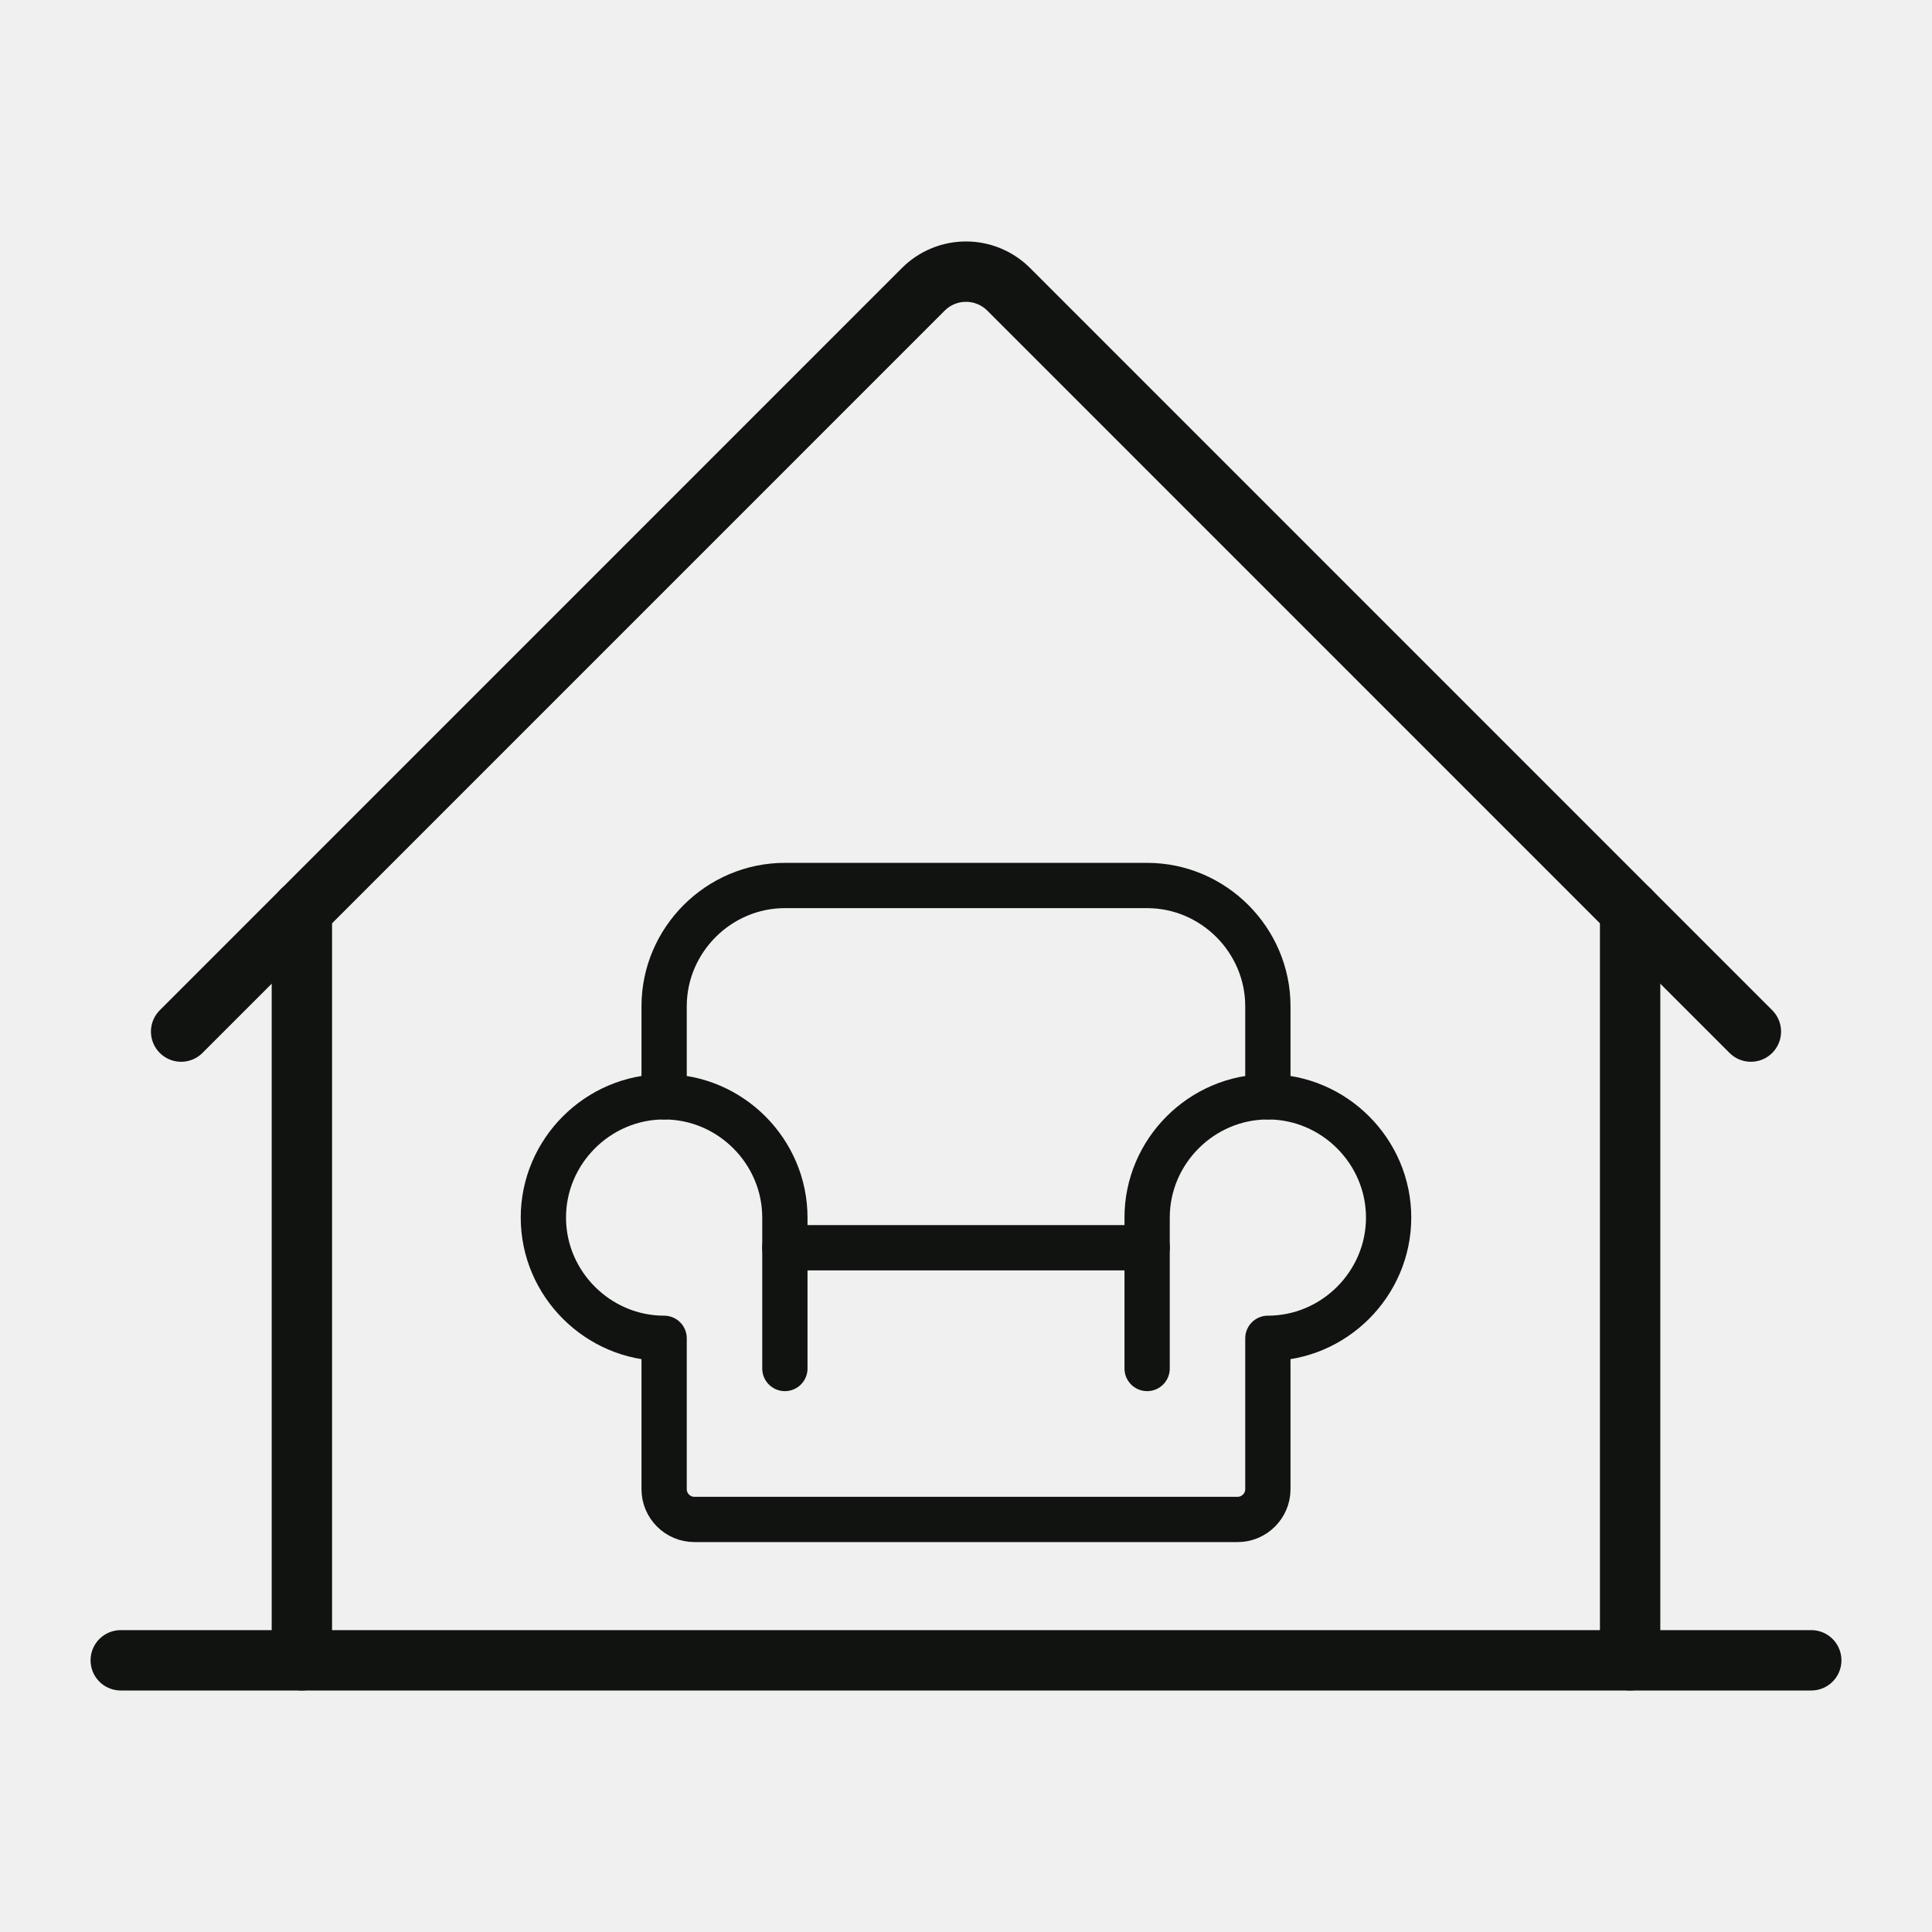
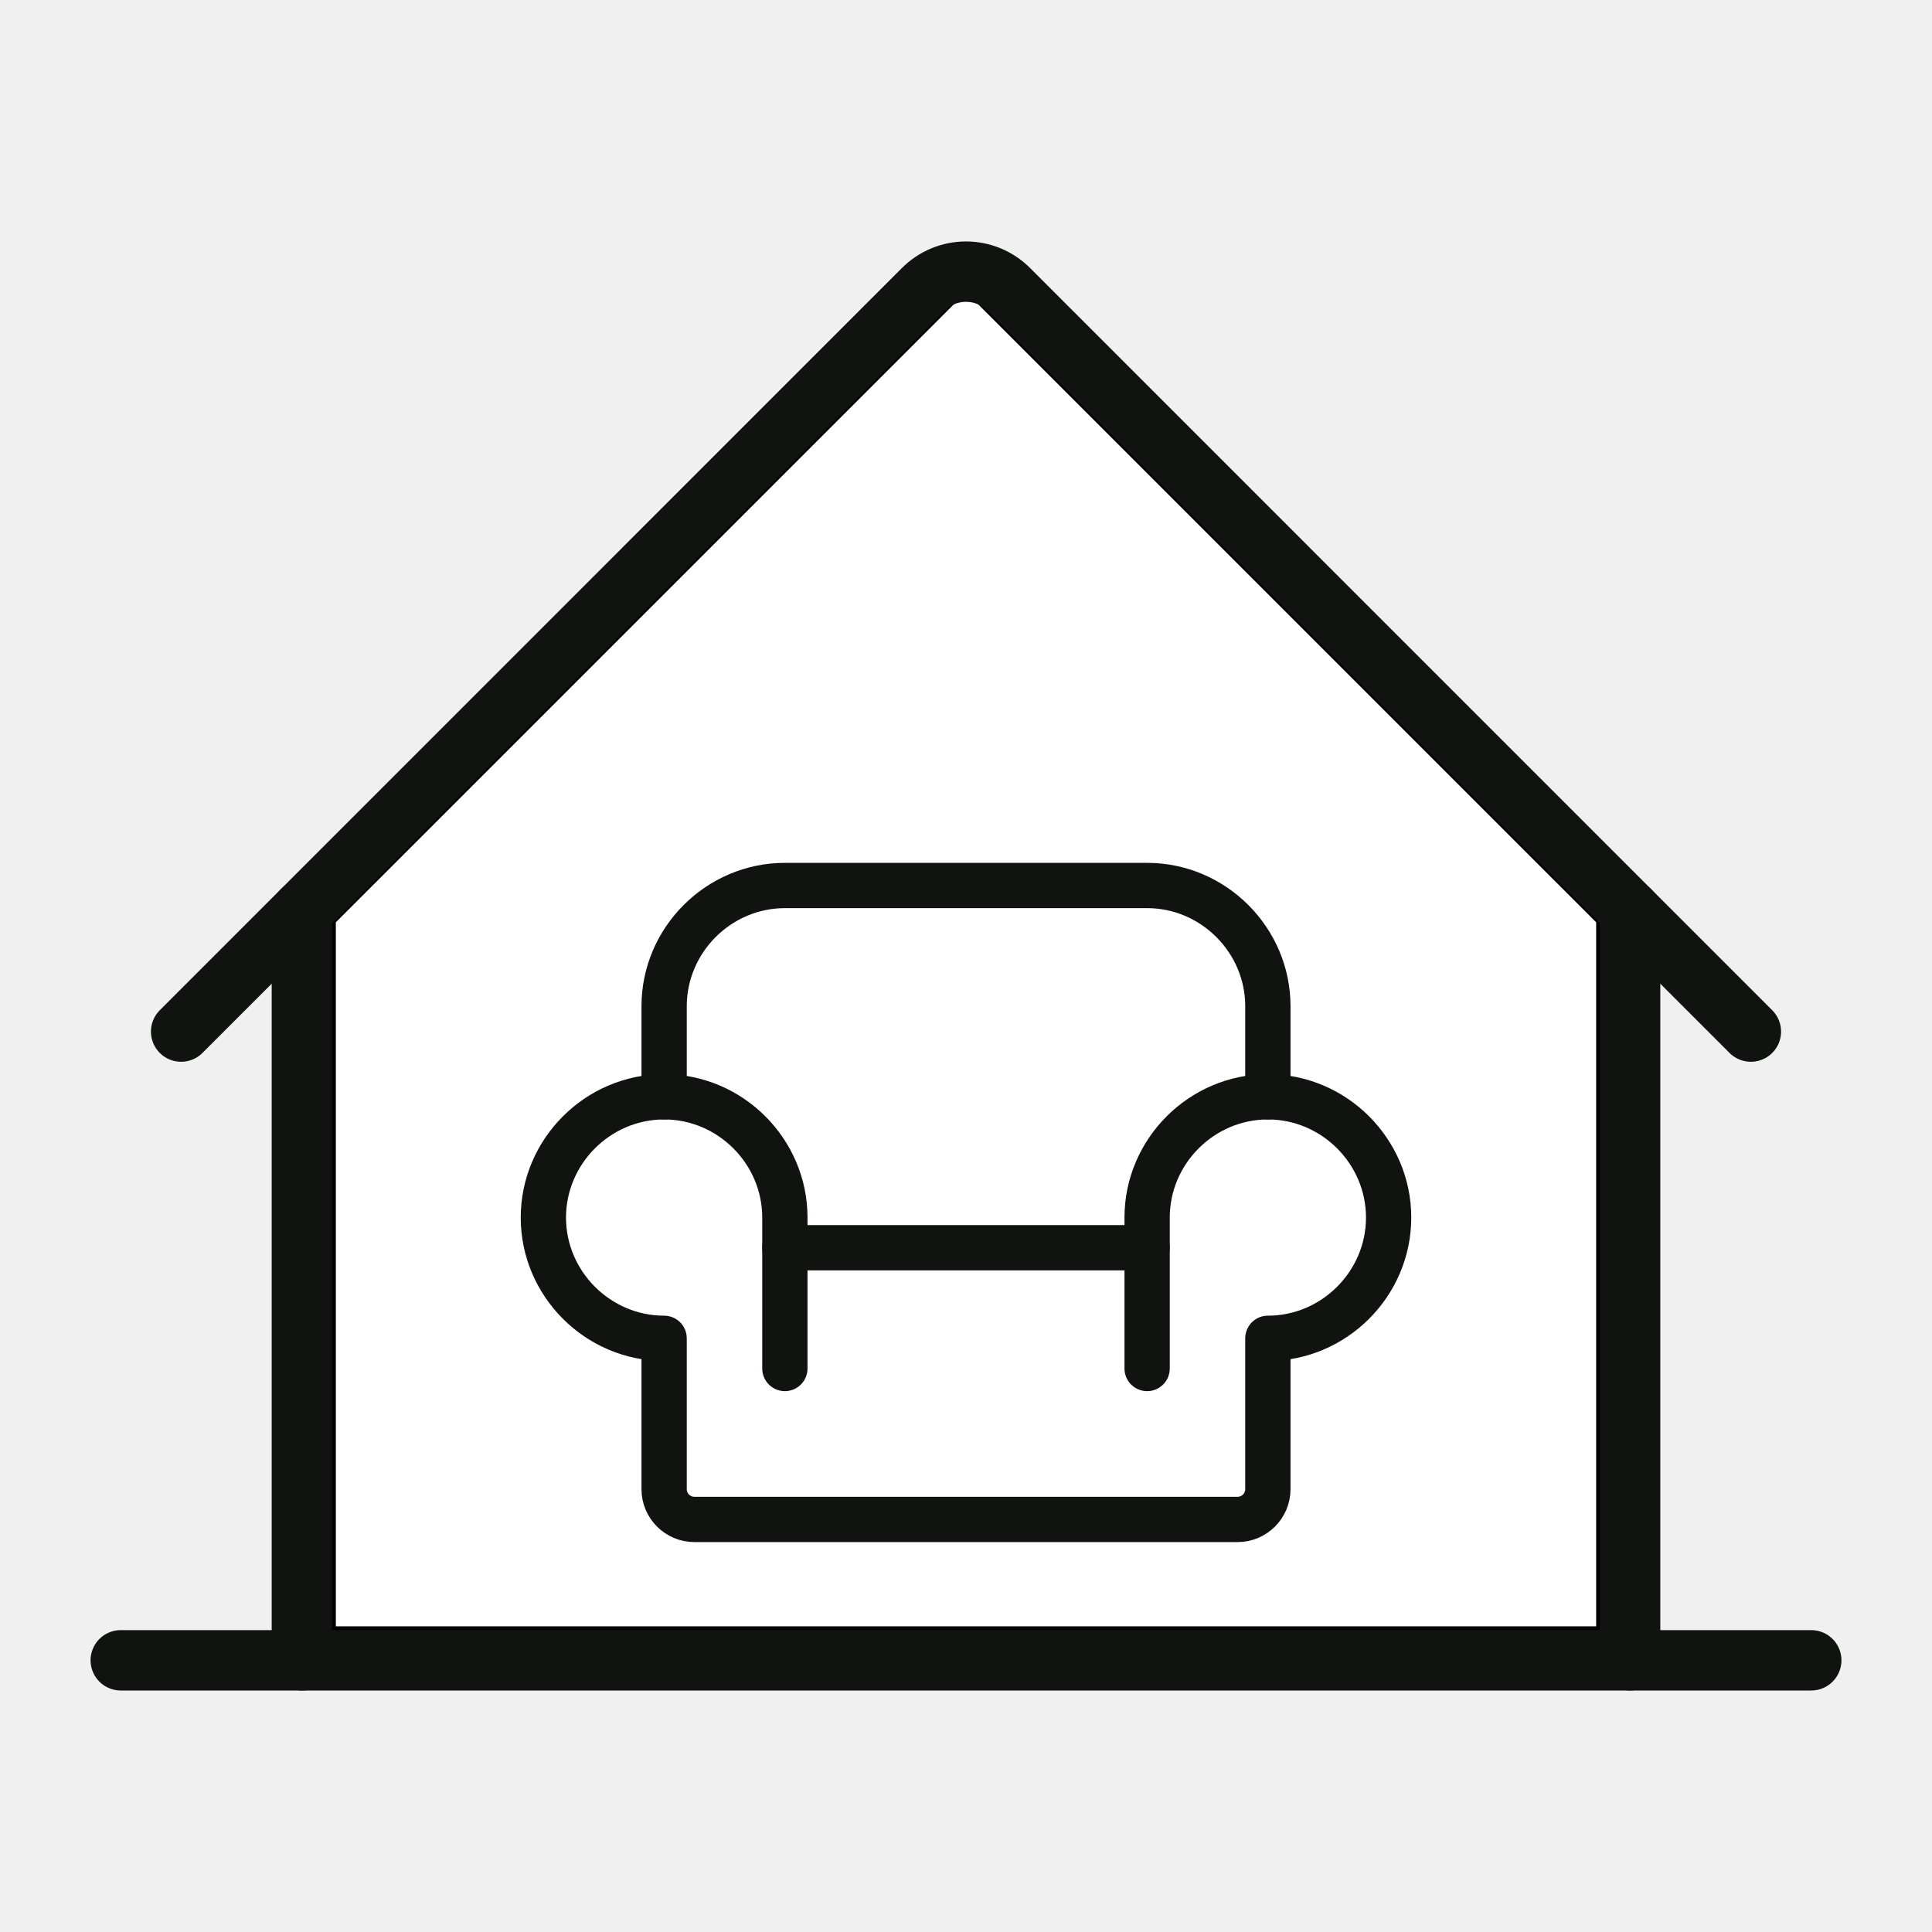
- <svg xmlns="http://www.w3.org/2000/svg" width="100%" height="100%" viewBox="0 0 256 256" version="1.1" xml:space="preserve" style="fill-rule:evenodd;clip-rule:evenodd;stroke-linecap:round;stroke-linejoin:round;">
+ <svg xmlns="http://www.w3.org/2000/svg" width="100%" height="100%" viewBox="0 0 256 256" version="1.1" xml:space="preserve" style="fill-rule:evenodd;clip-rule:evenodd;stroke-linecap:round;stroke-linejoin:round;stroke-miterlimit:1.5;">
+   <path d="M44,122L128,38.003L212,122L212,216L44,216L44,122Z" style="fill:white;stroke:black;stroke-width:1px;" />
  <g transform="matrix(1,0,0,1,0,4)">
    <g>
      <g>
-         <path d="M16,216L240,216" style="fill:none;fill-rule:nonzero;stroke:rgb(17,19,17);stroke-width:8px;" />
-         <path d="M40,116.69L40,216" style="fill:none;fill-rule:nonzero;stroke:rgb(17,19,17);stroke-width:8px;" />
+         <path d="M16,216L240,216" style="fill:none;fill-rule:nonzero;stroke:rgb(17,19,17);stroke-width:8px;stroke-miterlimit:4;" />
+         <path d="M40,116.69L40,216" style="fill:none;fill-rule:nonzero;stroke:rgb(17,19,17);stroke-width:8px;stroke-miterlimit:4;" />
        <path d="M216,216L216,116.69" style="fill:none;fill-rule:nonzero;stroke:rgb(17,19,17);stroke-width:8px;stroke-linejoin:miter;stroke-miterlimit:8;" />
-         <path d="M24,132.69L122.34,34.34C123.84,32.838 125.878,31.994 128,31.994C130.122,31.994 132.16,32.838 133.66,34.34L232,132.69" style="fill:none;fill-rule:nonzero;stroke:rgb(17,19,17);stroke-width:8px;" />
+         <path d="M24,132.69L122.34,34.34C123.84,32.838 125.878,31.994 128,31.994C130.122,31.994 132.16,32.838 133.66,34.34L232,132.69" style="fill:none;fill-rule:nonzero;stroke:rgb(17,19,17);stroke-width:8px;stroke-miterlimit:4;" />
      </g>
    </g>
  </g>
  <g transform="matrix(0.5,0,0,0.5,64,97.3333)">
    <g>
      <g>
-         <path d="M80,136L176,136" style="fill:none;fill-rule:nonzero;stroke:rgb(17,19,17);stroke-width:12px;" />
-         <path d="M48,96L48,72C48,54.445 62.445,40 80,40L176,40C193.555,40 208,54.445 208,72L208,96" style="fill:none;fill-rule:nonzero;stroke:rgb(17,19,17);stroke-width:12px;" />
-         <path d="M80,168L80,128C80,110.445 65.555,96 48,96C30.445,96 16,110.445 16,128C16,145.555 30.445,160 48,160L48,200C48,204.389 51.611,208 56,208L200,208C204.389,208 208,204.389 208,200L208,160C225.555,160 240,145.555 240,128C240,110.445 225.555,96 208,96C190.445,96 176,110.445 176,128L176,168" style="fill:none;fill-rule:nonzero;stroke:rgb(17,19,17);stroke-width:12px;" />
+         <path d="M80,136L176,136" style="fill:none;fill-rule:nonzero;stroke:rgb(17,19,17);stroke-width:12px;stroke-miterlimit:4;" />
+         <path d="M48,96L48,72C48,54.445 62.445,40 80,40L176,40C193.555,40 208,54.445 208,72L208,96" style="fill:none;fill-rule:nonzero;stroke:rgb(17,19,17);stroke-width:12px;stroke-miterlimit:4;" />
+         <path d="M80,168L80,128C80,110.445 65.555,96 48,96C30.445,96 16,110.445 16,128C16,145.555 30.445,160 48,160L48,200C48,204.389 51.611,208 56,208L200,208C204.389,208 208,204.389 208,200L208,160C225.555,160 240,145.555 240,128C240,110.445 225.555,96 208,96C190.445,96 176,110.445 176,128L176,168" style="fill:none;fill-rule:nonzero;stroke:rgb(17,19,17);stroke-width:12px;stroke-miterlimit:4;" />
      </g>
    </g>
  </g>
</svg>
